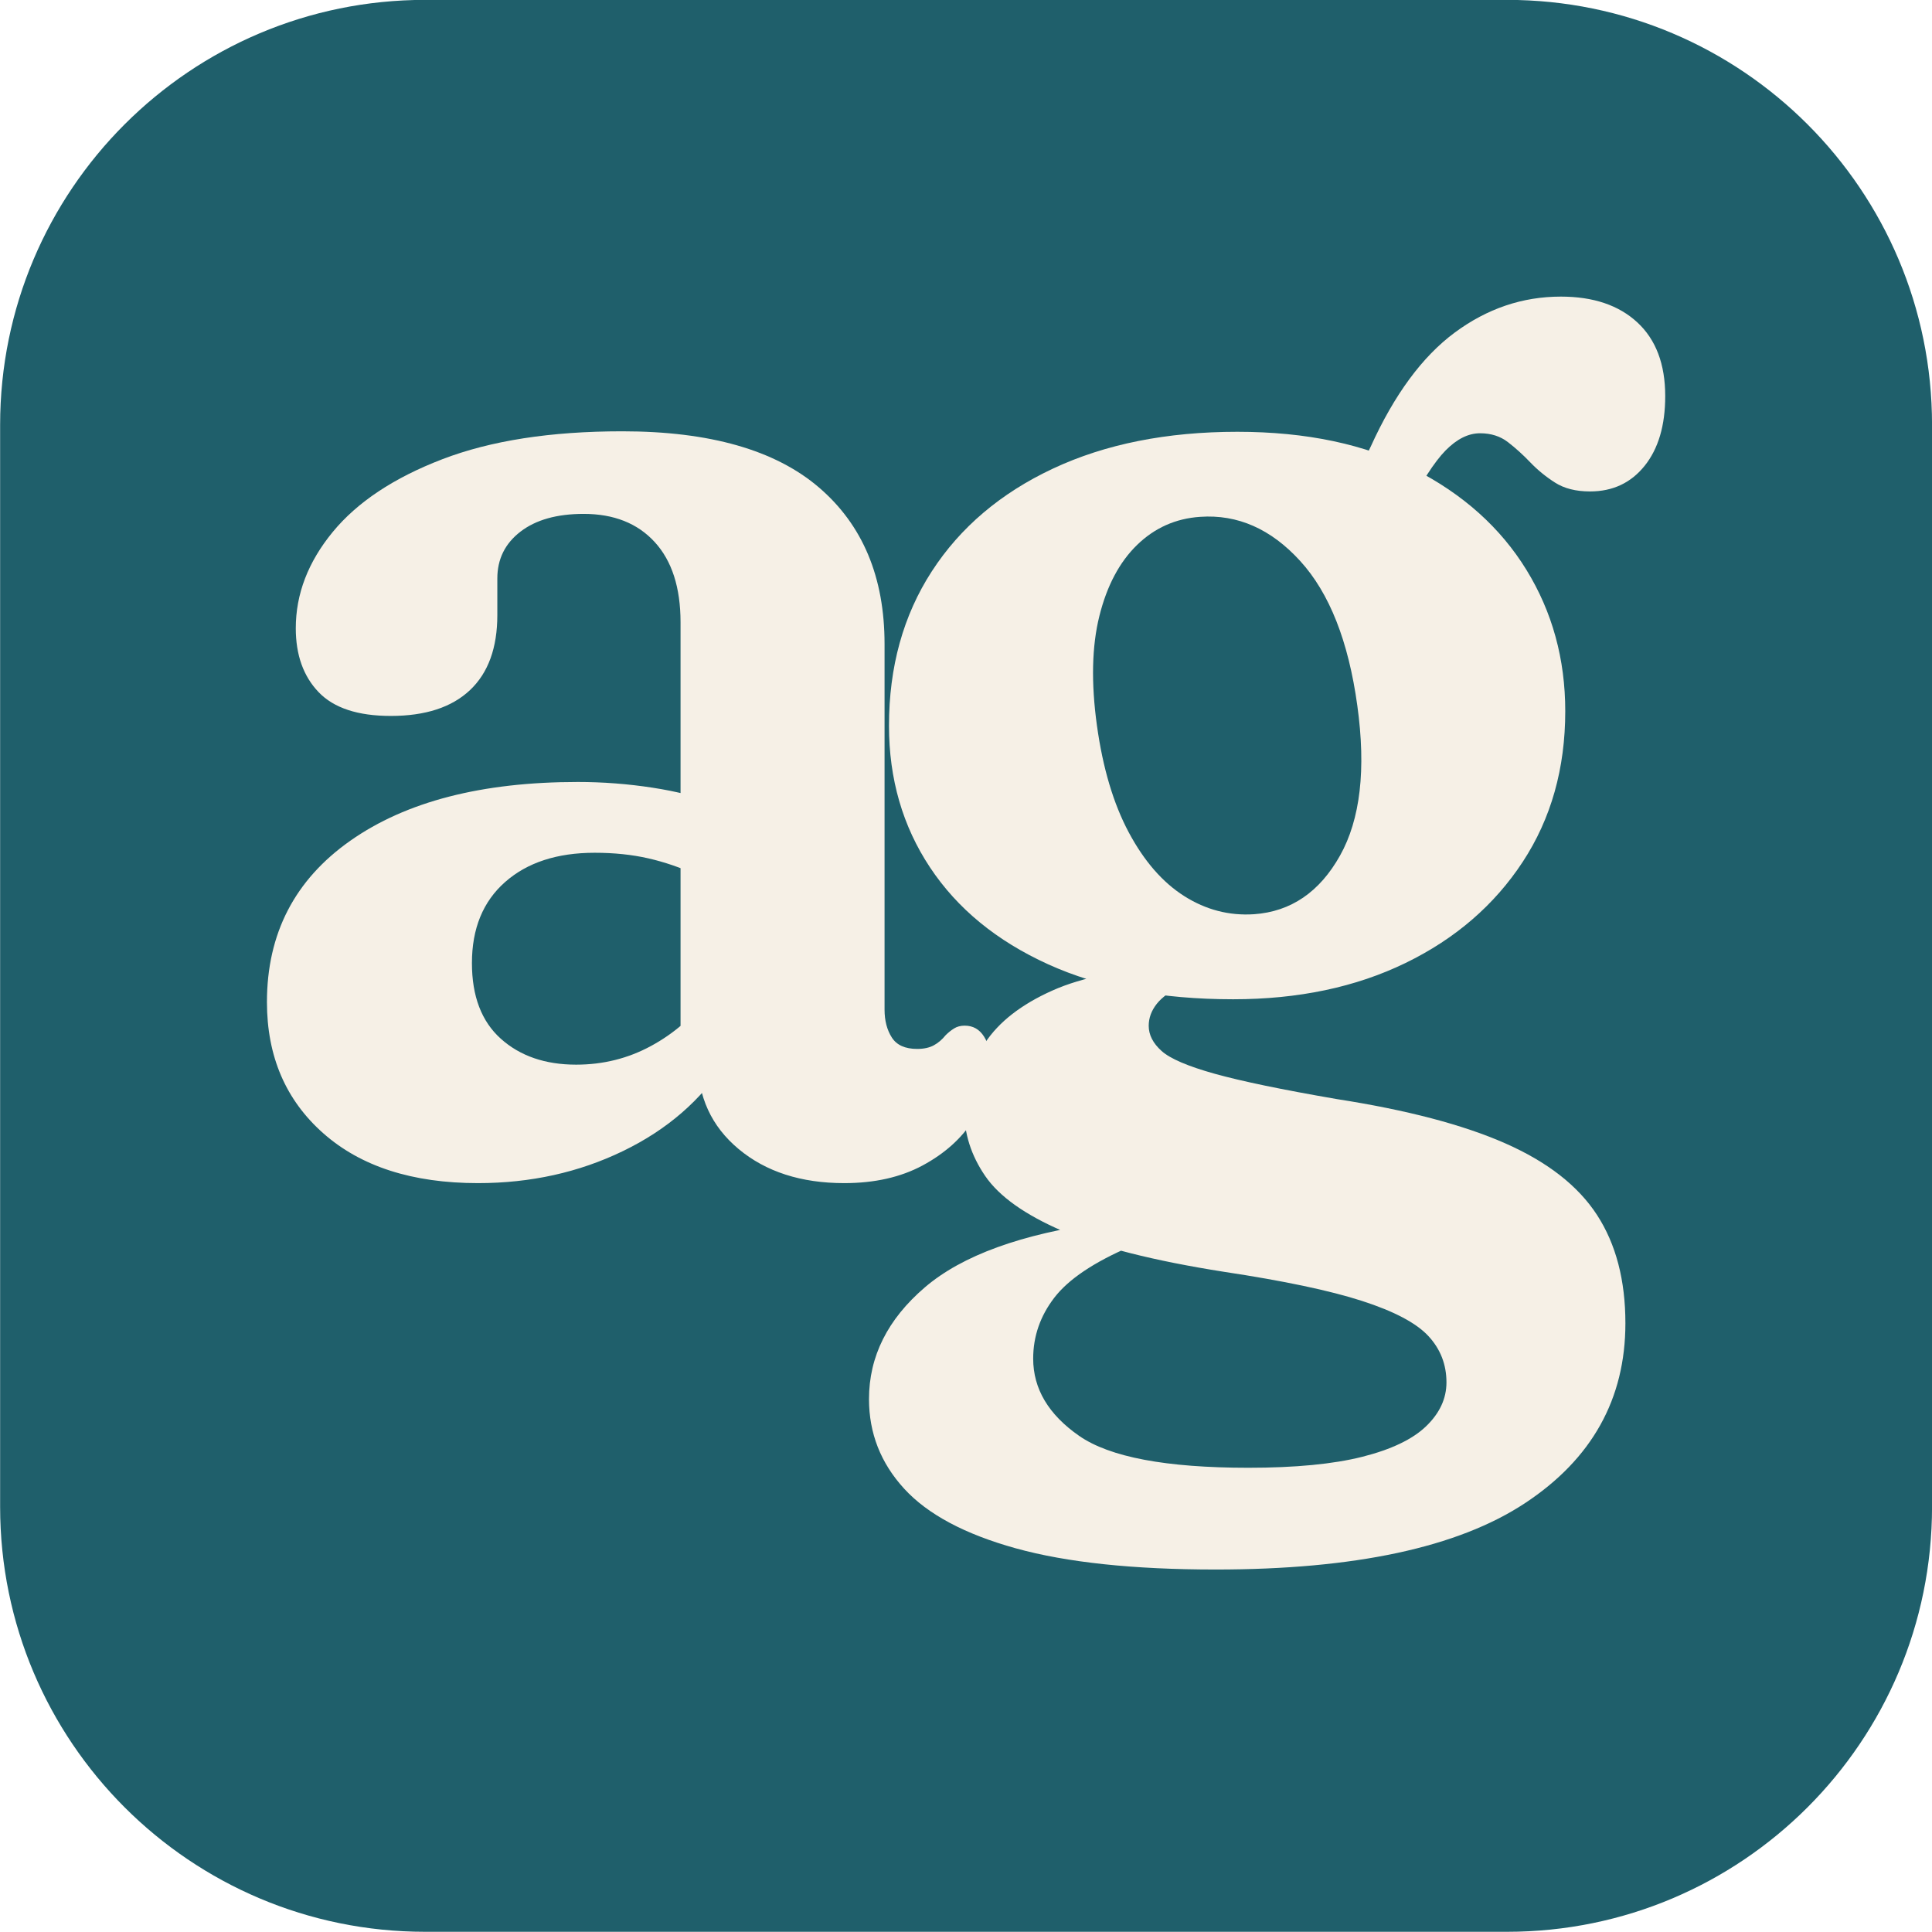
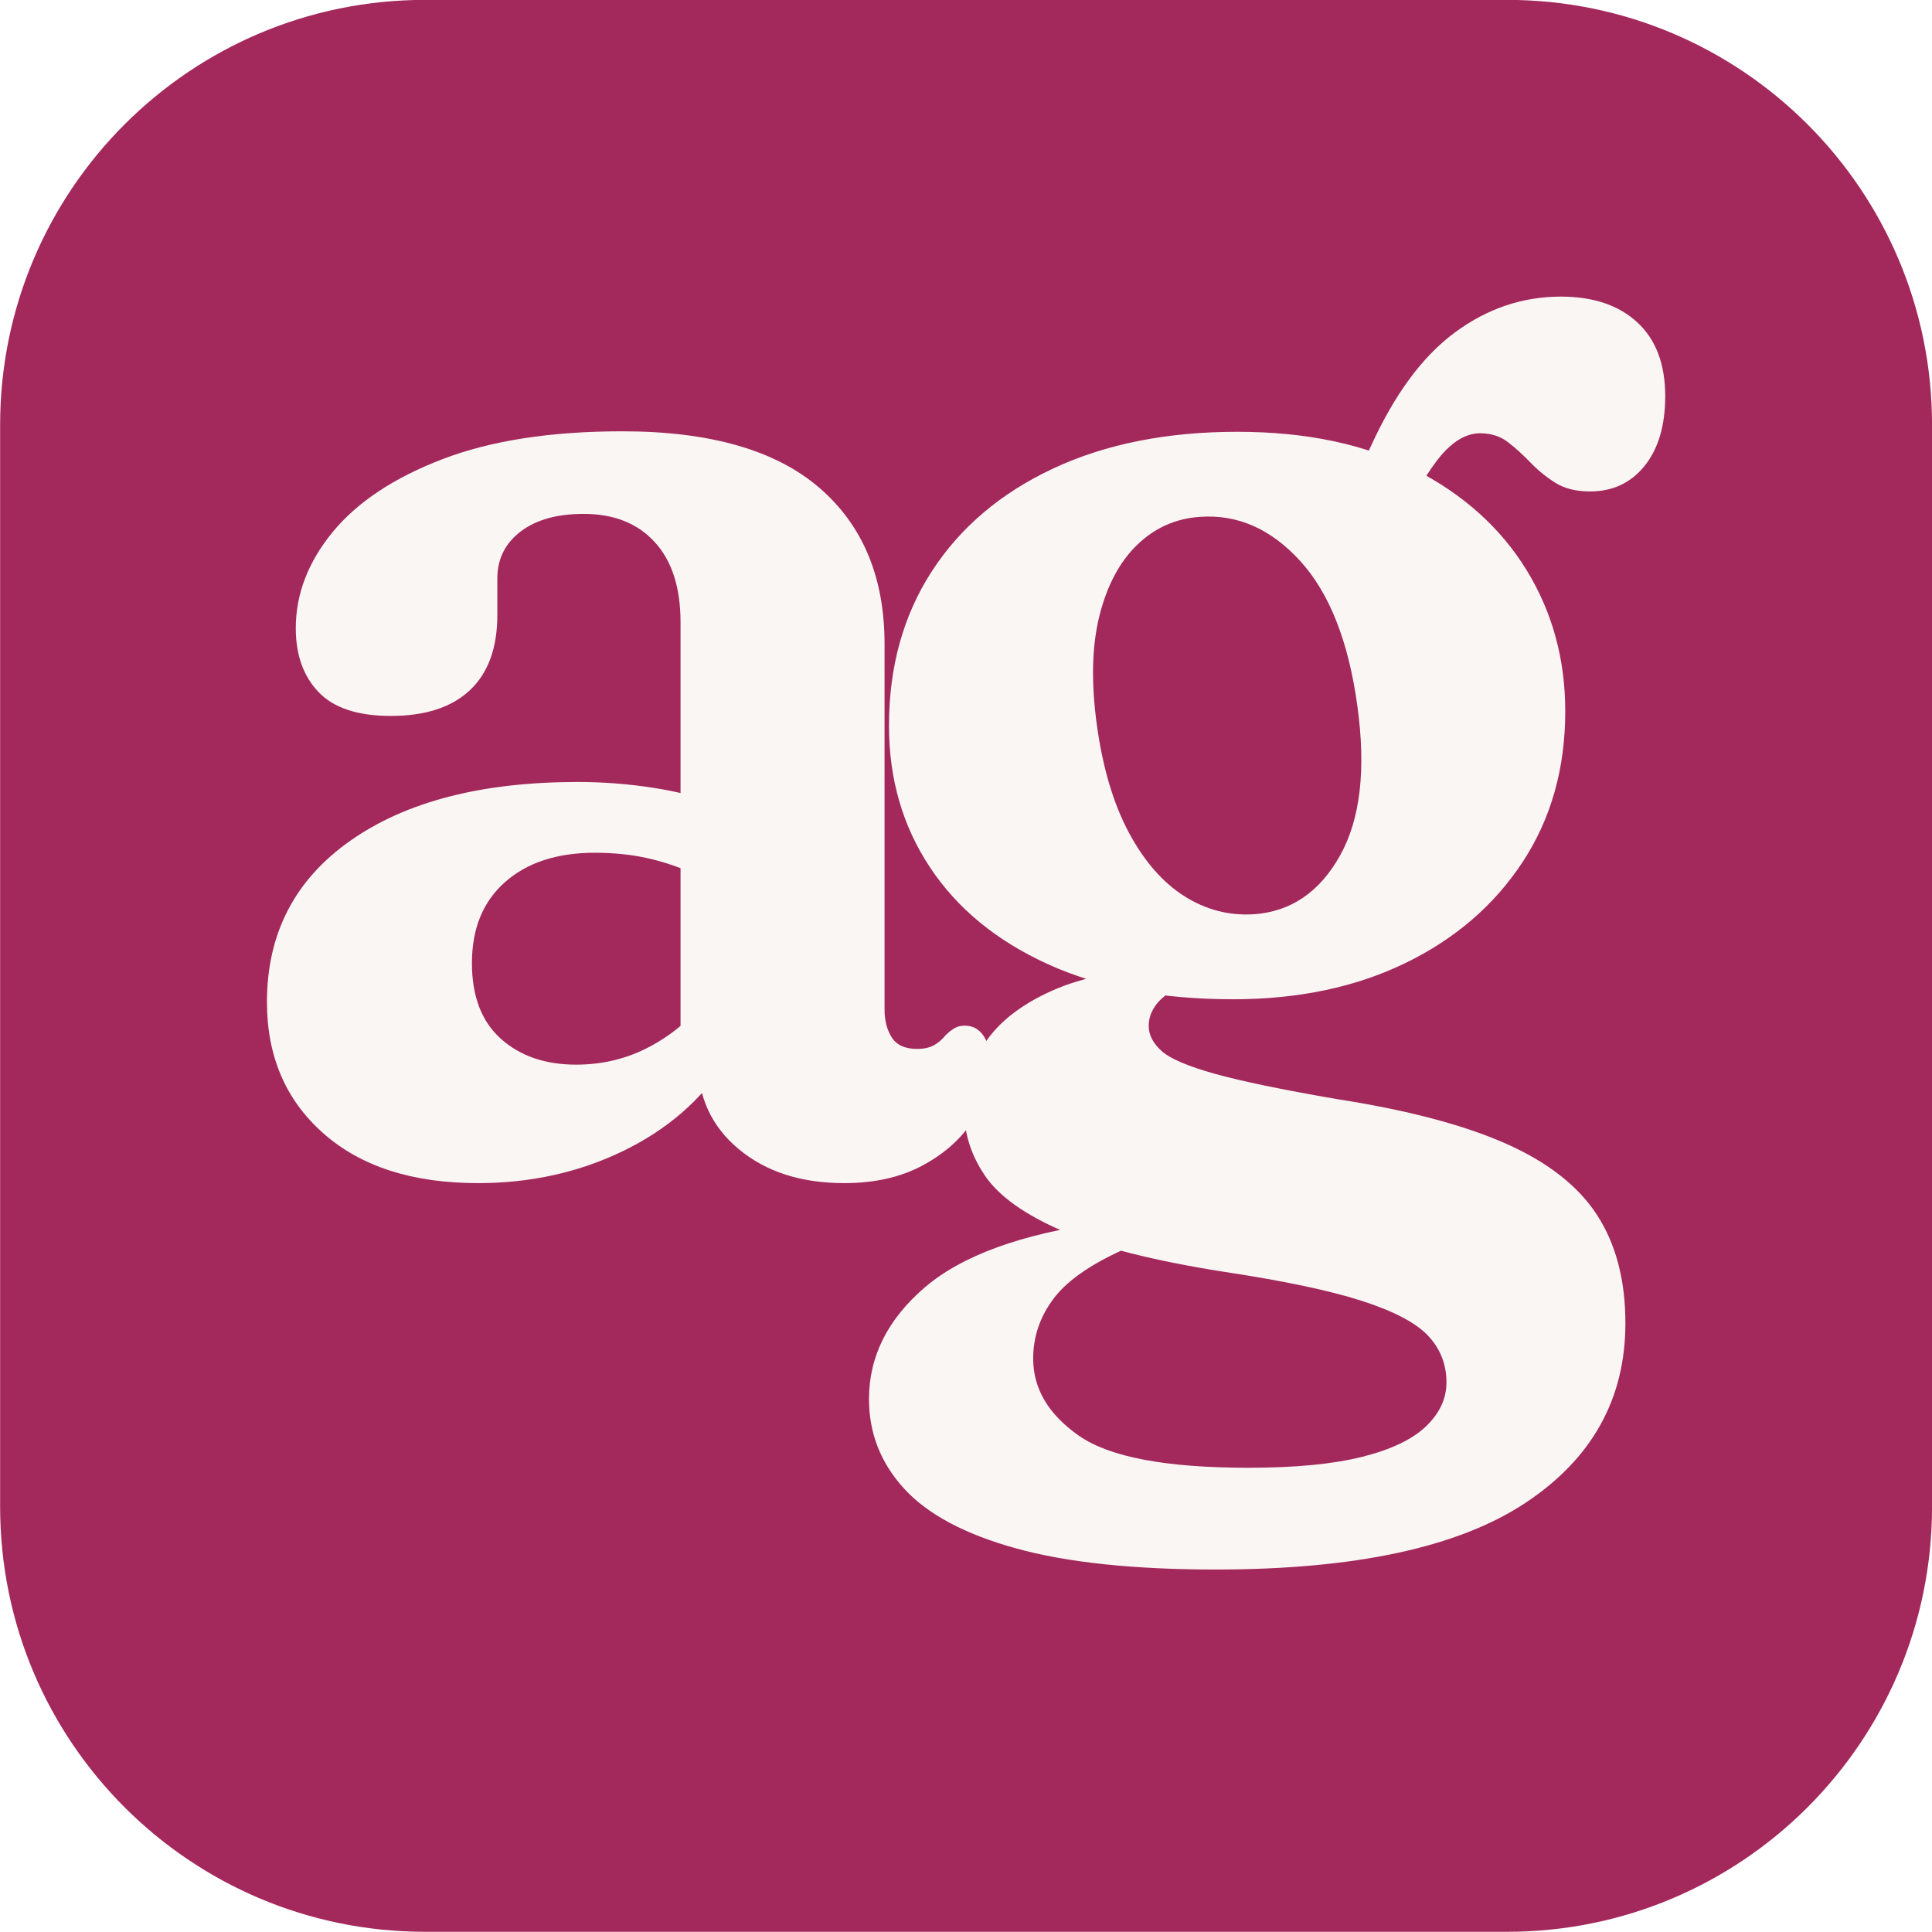
<svg xmlns="http://www.w3.org/2000/svg" viewBox="-276 -1424 2358 2358">
-   <rect x="-275.852" y="-1424.147" width="2357.9" height="2357.9" rx="518.738" fill="#1f5f6b" />
-   <path fill="#f6f0e6" d="M575.601 -130.398V-156.798L554.602 -161.998V-664.398Q554.602 -727.999 523.101 -762.4Q491.6 -796.801 436.398 -796.801Q387.396 -796.801 359.196 -775.1Q330.995 -753.4 330.995 -717.999V-673.399Q330.995 -613.2 297.596 -581.701Q264.197 -550.202 200.999 -550.202Q140.6 -550.202 112.801 -579.301Q85.002 -608.401 85.002 -657.2Q85.002 -719.8 130.001 -774.599Q175.001 -829.399 263.8 -863.499Q352.599 -897.599 483.397 -897.599Q643.595 -897.599 723.594 -828.999Q803.594 -760.399 803.594 -637.999V-191.796Q803.594 -171.595 812.494 -157.695Q821.394 -143.795 843.395 -143.795Q855.595 -143.795 863.695 -148.195Q871.795 -152.595 878.195 -160.596Q882.795 -165.196 888.295 -168.696Q893.795 -172.196 901.395 -172.196Q916.595 -172.196 924.994 -158.896Q933.394 -145.596 933.394 -126.197Q933.394 -90.397 911.795 -56.798Q890.195 -23.199 850.096 -1.599Q809.997 20.0 754.398 20.0Q675.399 20.0 625.5 -21.599Q575.601 -63.199 575.601 -130.398ZM49.801 -201Q49.801 -326.399 151.701 -397.999Q253.6 -469.598 429.199 -469.598Q475.199 -469.598 520.6 -462.598Q566 -455.598 597.601 -442.798L574.202 -356.2Q545.001 -369.6 515.2 -376.4Q485.399 -383.2 449.798 -383.2Q380.996 -383.2 340.495 -347.5Q299.993 -311.799 299.993 -248.598Q299.993 -187.797 335.294 -156.196Q370.595 -124.596 427.196 -124.596Q476.598 -124.596 518.599 -147.397Q560.601 -170.198 588.002 -207.799L609.602 -127.801Q565.401 -58.401 484.501 -19.2Q403.601 20.0 307.401 20.0Q187.401 20.0 118.601 -40.8Q49.801 -101.6 49.801 -201Z" />
-   <path fill="#f6f0e6" transform="translate(765 0)" d="M590.396 -82.597Q490.596 -99.797 441.496 -113.497Q392.396 -127.198 376.696 -141.298Q360.995 -155.398 360.995 -171.999Q360.995 -186.399 370.896 -198.899Q380.796 -211.4 403.997 -222.4L391.396 -243.2Q299.599 -240.2 243.1 -214.9Q186.601 -189.601 161.202 -151.101Q135.802 -112.602 135.802 -68.802Q135.802 -26.003 161.502 11.397Q187.202 48.797 255.801 78.396Q324.401 107.996 452.601 128.197Q562.6 144.797 621.4 163.798Q680.201 182.798 702.301 206.599Q724.401 230.399 724.401 263.2Q724.401 292.801 699.6 316.702Q674.8 340.602 621.699 354.003Q568.598 367.403 482.598 367.403Q331.997 367.403 275.996 328.402Q219.995 289.401 219.995 234.201Q219.995 193.399 245.796 159.798Q271.598 126.197 338.601 97.397L305.402 68.196Q156.001 88.797 87.801 147.198Q19.601 205.599 19.601 283.599Q19.601 345.999 62.501 392.899Q105.401 439.799 198.7 465.7Q292 491.6 442.799 491.6Q697.396 491.6 820.095 410.701Q942.794 329.801 942.794 191.003Q942.794 112.203 908.194 58.903Q873.594 5.604 796.295 -28.496Q718.995 -62.596 590.396 -82.597ZM601.599 -816.2 673.997 -797.399Q702.798 -853.399 723.398 -874.299Q743.998 -895.199 765.398 -895.199Q785.398 -895.199 799.397 -884.399Q813.397 -873.599 826.697 -859.699Q839.997 -845.799 856.897 -834.999Q873.796 -824.199 899.596 -824.199Q941.195 -824.199 966.295 -855.499Q991.394 -886.798 991.394 -940.597Q991.394 -998.995 957.395 -1030.495Q923.395 -1061.994 863.996 -1061.994Q793.797 -1061.994 734.498 -1018.095Q675.199 -974.196 631.999 -878.998ZM869.394 -555.999Q869.394 -651.399 821.995 -728.499Q774.595 -805.599 685.095 -851.299Q595.596 -896.999 469.197 -896.999Q339.999 -896.999 244.2 -852.099Q148.4 -807.199 96.201 -726.599Q44.001 -645.999 44.001 -538.2Q44.001 -440.799 94.101 -365.299Q144.2 -289.799 238.2 -247.099Q332.199 -204.399 463.997 -204.399Q583.396 -204.399 674.496 -248.699Q765.595 -292.999 817.495 -372.099Q869.394 -451.199 869.394 -555.999ZM423.799 -793.201Q492.401 -798.001 545.902 -739.3Q599.403 -680.599 615.602 -562.799Q631.802 -446.198 594.4 -379.597Q556.999 -312.997 489.597 -308.197Q443.995 -305.197 404.394 -330.298Q364.793 -355.398 336.693 -407.999Q308.593 -460.599 297.793 -538.6Q286.993 -616.8 300.794 -672.2Q314.595 -727.601 346.796 -758.901Q378.997 -790.201 423.799 -793.201Z" />
+   <rect x="-275.852" y="-1424.147" width="2357.9" height="2357.9" rx="518.738" fill="#a3285c" />
+   <path fill="#faf6f4" d="M575.601 -130.398V-156.798L554.602 -161.998V-664.398Q554.602 -727.999 523.101 -762.4Q491.6 -796.801 436.398 -796.801Q387.396 -796.801 359.196 -775.1Q330.995 -753.4 330.995 -717.999V-673.399Q330.995 -613.2 297.596 -581.701Q264.197 -550.202 200.999 -550.202Q140.6 -550.202 112.801 -579.301Q85.002 -608.401 85.002 -657.2Q85.002 -719.8 130.001 -774.599Q175.001 -829.399 263.8 -863.499Q352.599 -897.599 483.397 -897.599Q643.595 -897.599 723.594 -828.999Q803.594 -760.399 803.594 -637.999V-191.796Q803.594 -171.595 812.494 -157.695Q821.394 -143.795 843.395 -143.795Q855.595 -143.795 863.695 -148.195Q871.795 -152.595 878.195 -160.596Q882.795 -165.196 888.295 -168.696Q893.795 -172.196 901.395 -172.196Q916.595 -172.196 924.994 -158.896Q933.394 -145.596 933.394 -126.197Q933.394 -90.397 911.795 -56.798Q890.195 -23.199 850.096 -1.599Q809.997 20.0 754.398 20.0Q675.399 20.0 625.5 -21.599Q575.601 -63.199 575.601 -130.398ZM49.801 -201Q49.801 -326.399 151.701 -397.999Q253.6 -469.598 429.199 -469.598Q475.199 -469.598 520.6 -462.598Q566 -455.598 597.601 -442.798L574.202 -356.2Q545.001 -369.6 515.2 -376.4Q485.399 -383.2 449.798 -383.2Q380.996 -383.2 340.495 -347.5Q299.993 -311.799 299.993 -248.598Q299.993 -187.797 335.294 -156.196Q370.595 -124.596 427.196 -124.596Q476.598 -124.596 518.599 -147.397Q560.601 -170.198 588.002 -207.799L609.602 -127.801Q565.401 -58.401 484.501 -19.2Q403.601 20.0 307.401 20.0Q187.401 20.0 118.601 -40.8Q49.801 -101.6 49.801 -201Z" />
+   <path fill="#faf6f4" transform="translate(765 0)" d="M590.396 -82.597Q490.596 -99.797 441.496 -113.497Q392.396 -127.198 376.696 -141.298Q360.995 -155.398 360.995 -171.999Q360.995 -186.399 370.896 -198.899Q380.796 -211.4 403.997 -222.4L391.396 -243.2Q299.599 -240.2 243.1 -214.9Q186.601 -189.601 161.202 -151.101Q135.802 -112.602 135.802 -68.802Q135.802 -26.003 161.502 11.397Q187.202 48.797 255.801 78.396Q324.401 107.996 452.601 128.197Q562.6 144.797 621.4 163.798Q680.201 182.798 702.301 206.599Q724.401 230.399 724.401 263.2Q724.401 292.801 699.6 316.702Q674.8 340.602 621.699 354.003Q568.598 367.403 482.598 367.403Q331.997 367.403 275.996 328.402Q219.995 289.401 219.995 234.201Q219.995 193.399 245.796 159.798Q271.598 126.197 338.601 97.397L305.402 68.196Q156.001 88.797 87.801 147.198Q19.601 205.599 19.601 283.599Q19.601 345.999 62.501 392.899Q105.401 439.799 198.7 465.7Q292 491.6 442.799 491.6Q697.396 491.6 820.095 410.701Q942.794 329.801 942.794 191.003Q942.794 112.203 908.194 58.903Q873.594 5.604 796.295 -28.496Q718.995 -62.596 590.396 -82.597ZM601.599 -816.2 673.997 -797.399Q702.798 -853.399 723.398 -874.299Q743.998 -895.199 765.398 -895.199Q785.398 -895.199 799.397 -884.399Q813.397 -873.599 826.697 -859.699Q839.997 -845.799 856.897 -834.999Q873.796 -824.199 899.596 -824.199Q941.195 -824.199 966.295 -855.499Q991.394 -886.798 991.394 -940.597Q991.394 -998.995 957.395 -1030.495Q923.395 -1061.994 863.996 -1061.994Q793.797 -1061.994 734.498 -1018.095Q675.199 -974.196 631.999 -878.998ZM869.394 -555.999Q869.394 -651.399 821.995 -728.499Q774.595 -805.599 685.095 -851.299Q595.596 -896.999 469.197 -896.999Q339.999 -896.999 244.2 -852.099Q148.4 -807.199 96.201 -726.599Q44.001 -645.999 44.001 -538.2Q44.001 -440.799 94.101 -365.299Q144.2 -289.799 238.2 -247.099Q332.199 -204.399 463.997 -204.399Q583.396 -204.399 674.496 -248.699Q765.595 -292.999 817.495 -372.099Q869.394 -451.199 869.394 -555.999ZM423.799 -793.201Q492.401 -798.001 545.902 -739.3Q599.403 -680.599 615.602 -562.799Q631.802 -446.198 594.4 -379.597Q556.999 -312.997 489.597 -308.197Q443.995 -305.197 404.394 -330.298Q364.793 -355.398 336.693 -407.999Q308.593 -460.599 297.793 -538.6Q286.993 -616.8 300.794 -672.2Q314.595 -727.601 346.796 -758.901Q378.997 -790.201 423.799 -793.201Z" />
</svg>
